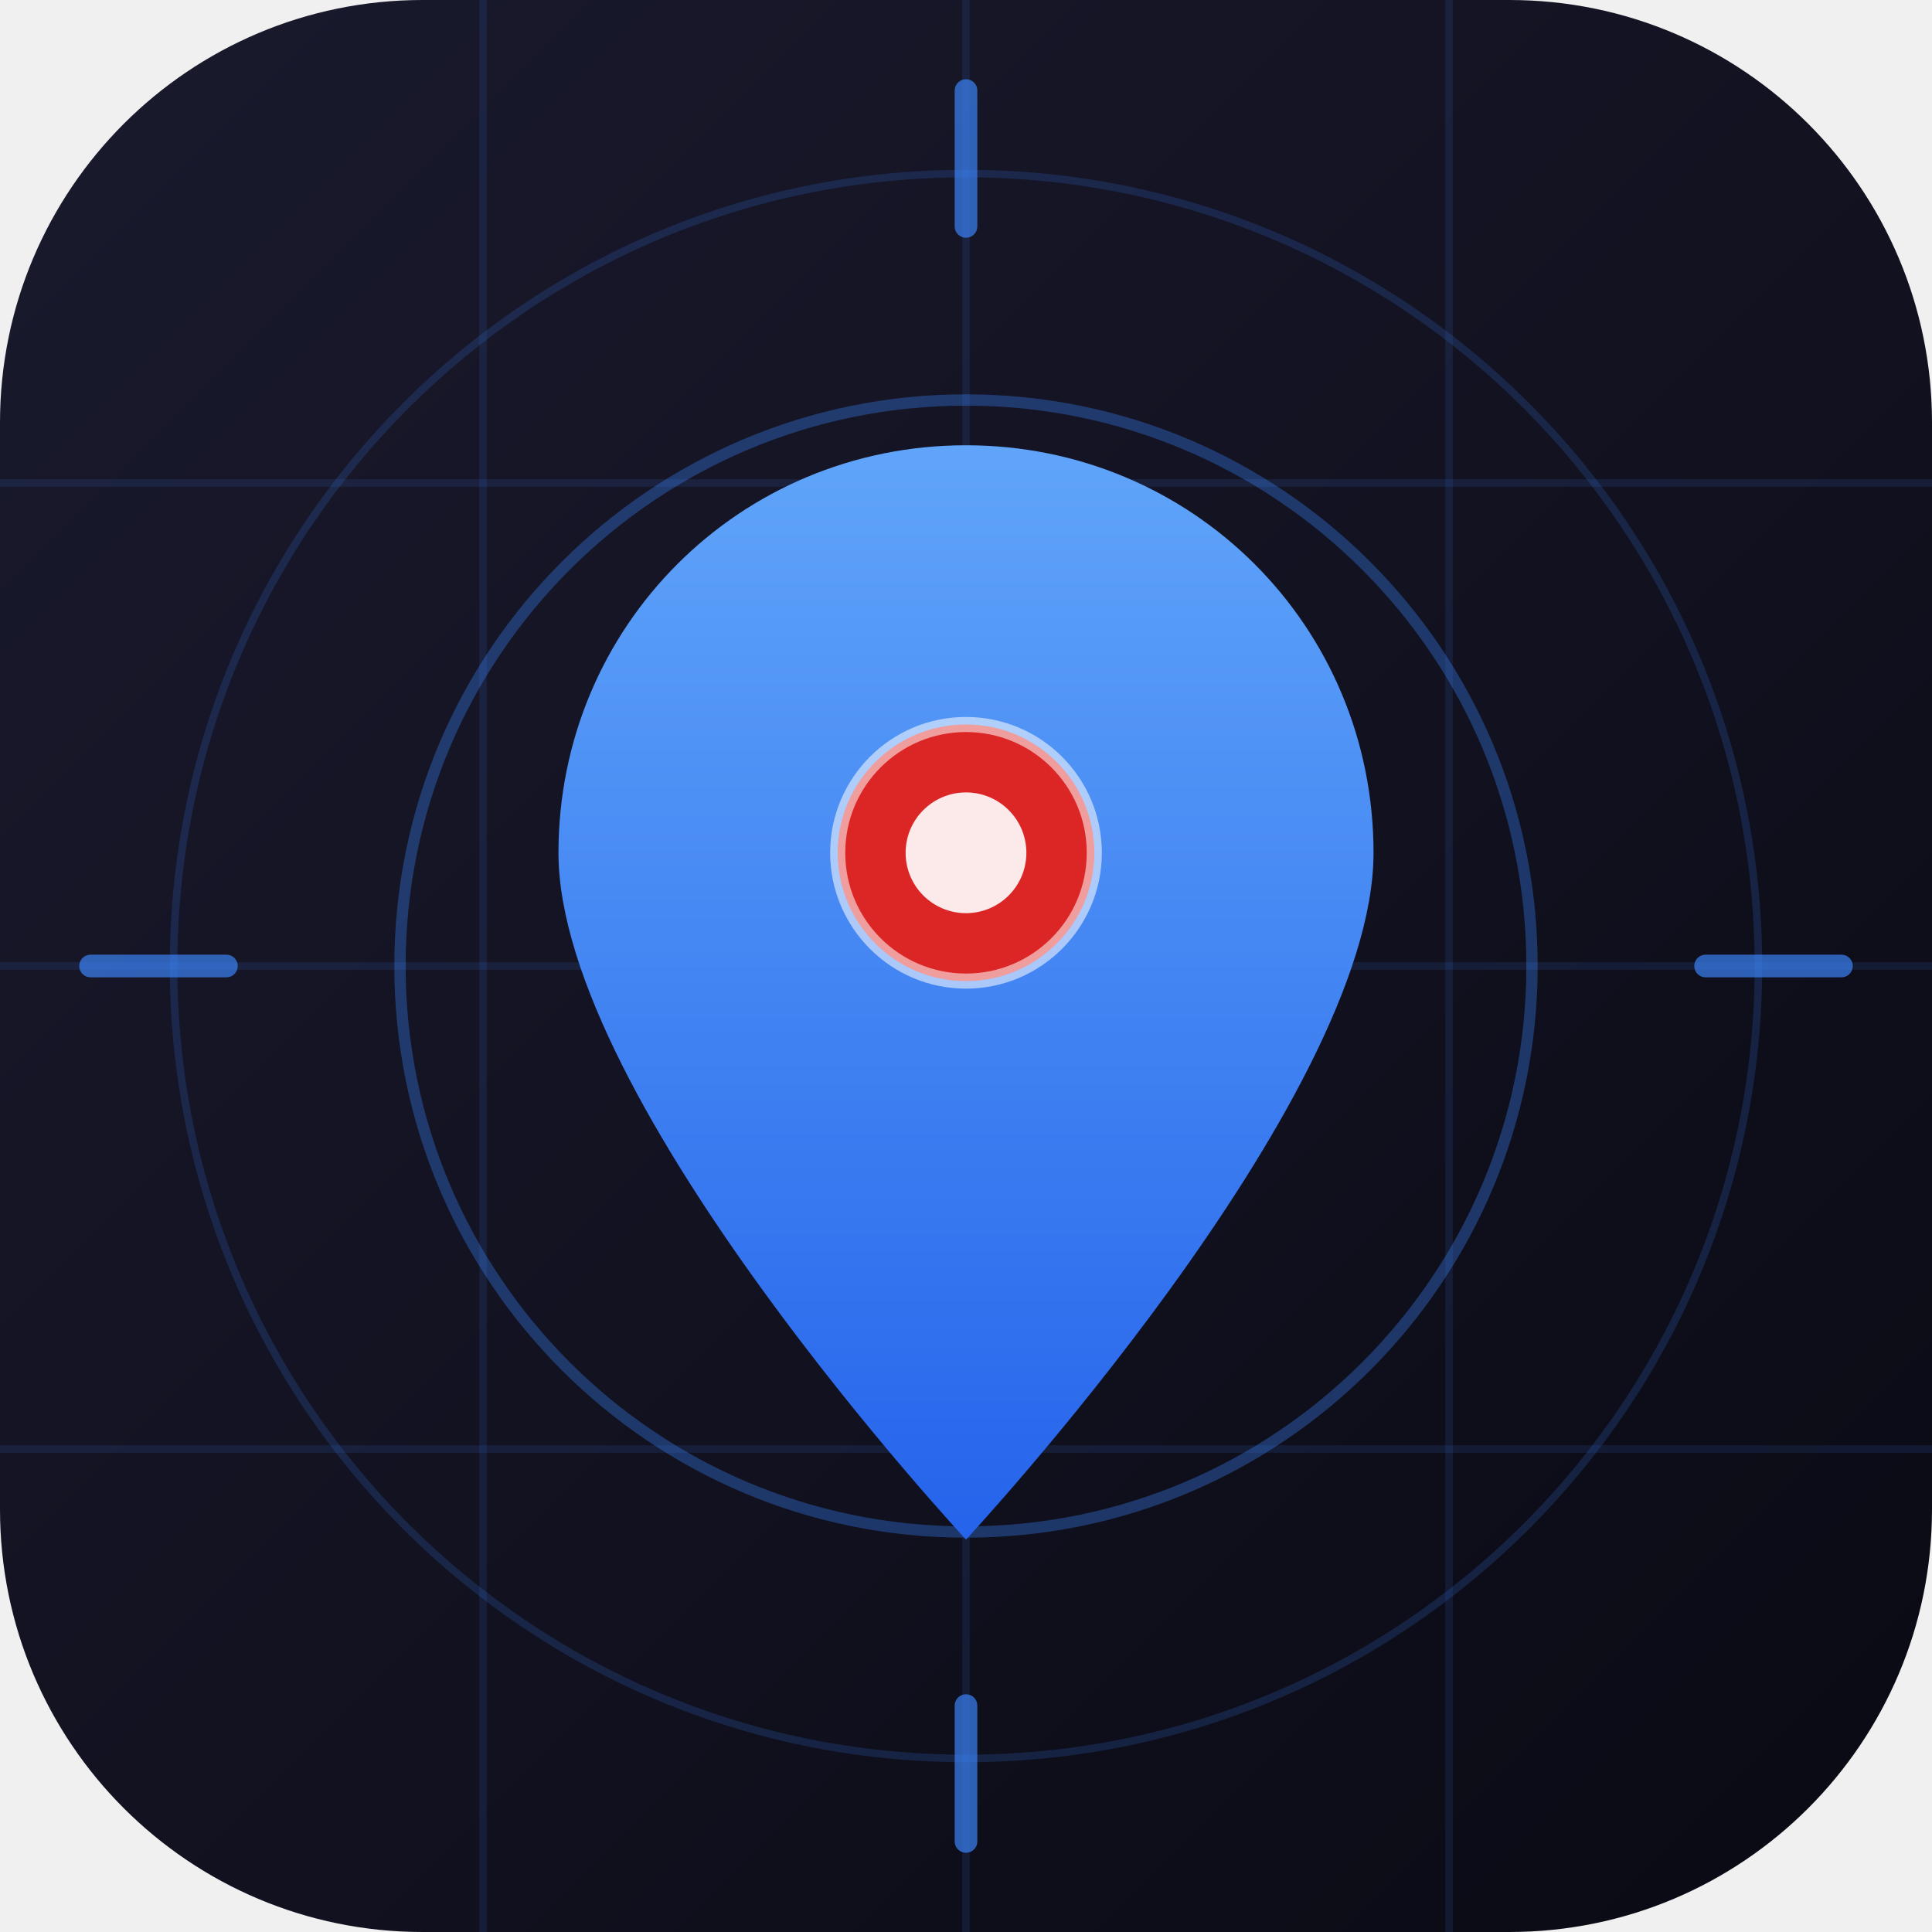
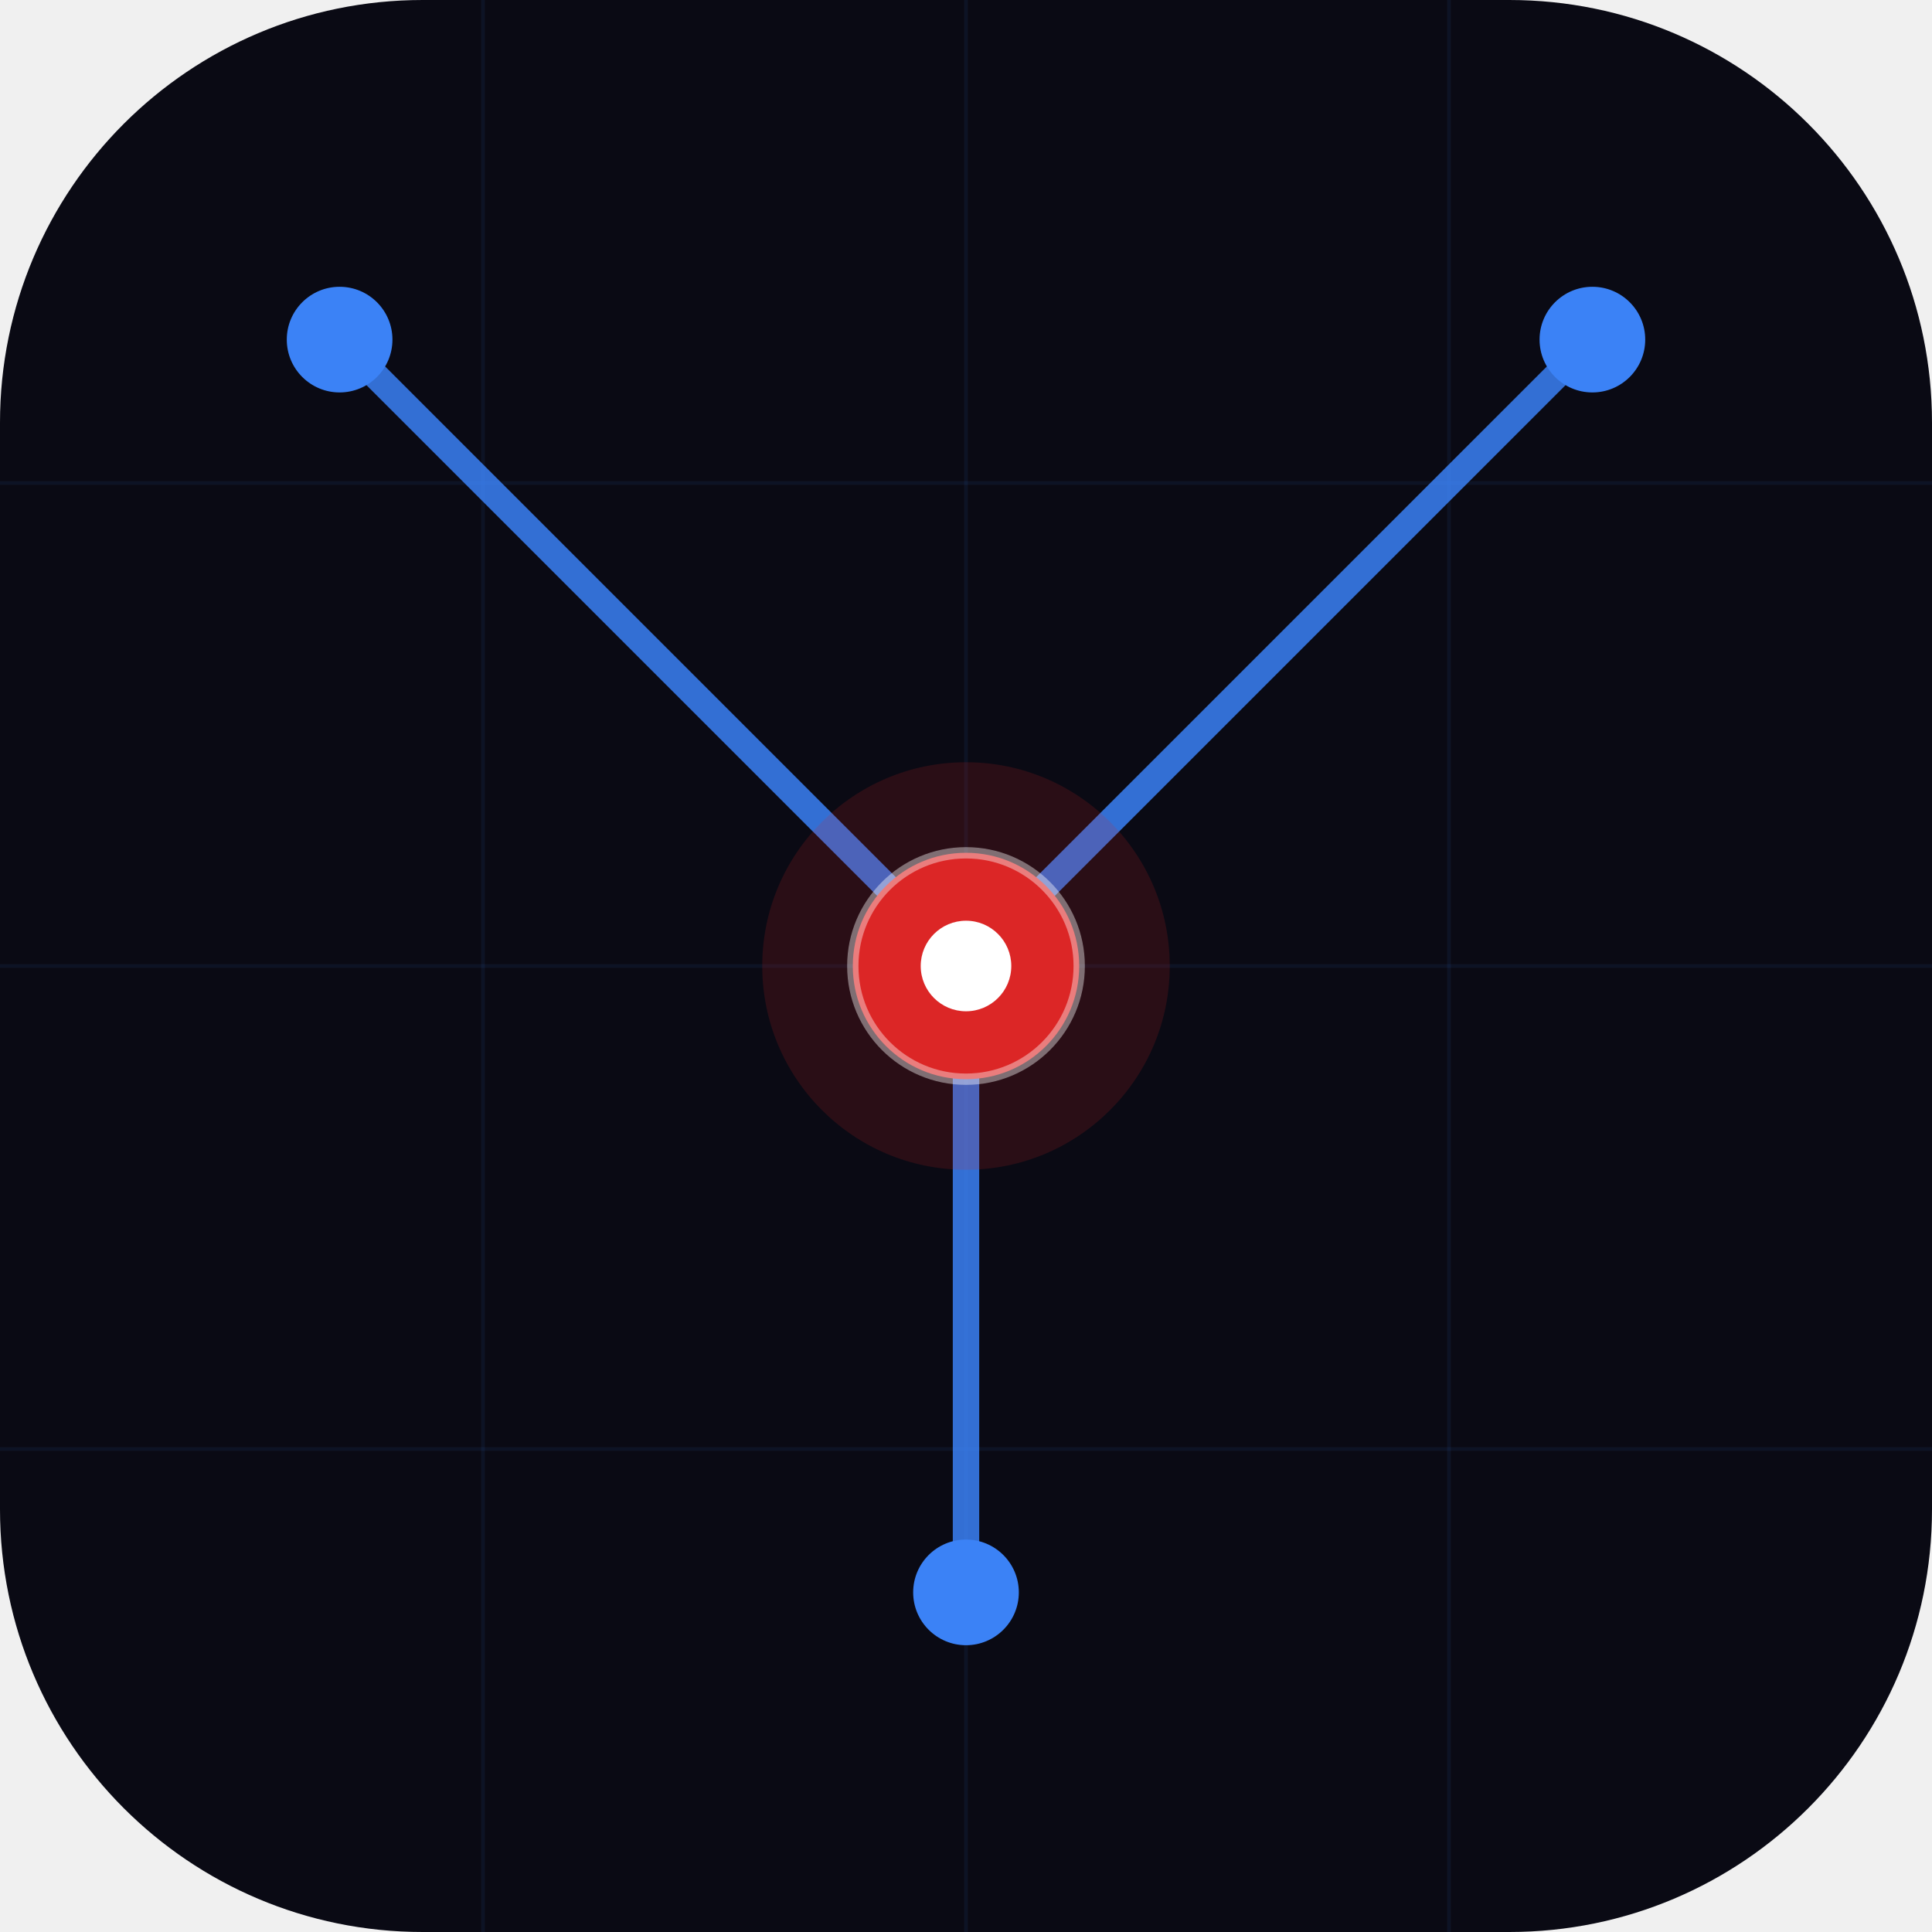
<svg xmlns="http://www.w3.org/2000/svg" viewBox="0 0 512 512">
-   <defs>
-     <linearGradient id="bg" x1="0" y1="0" x2="1" y2="1">
-       <stop offset="0" stop-color="#1a1a2e" />
-       <stop offset="1" stop-color="#0a0a14" />
-     </linearGradient>
-     <linearGradient id="pin" x1="0" y1="0" x2="0" y2="1">
-       <stop offset="0" stop-color="#60a5fa" />
-       <stop offset="1" stop-color="#2563eb" />
-     </linearGradient>
-   </defs>
-   <rect width="512" height="512" rx="112" fill="url(#bg)" />
-   <g stroke="#3b82f6" stroke-opacity="0.12" stroke-width="2">
+   <rect width="512" height="512" rx="112" fill="#0a0a14" />
+   <g stroke="#3b82f6" stroke-opacity="0.08" stroke-width="1">
+     <line x1="0" y1="128" x2="512" y2="128" />
+     <line x1="0" y1="256" x2="512" y2="256" />
+     <line x1="0" y1="384" x2="512" y2="384" />
    <line x1="128" y1="0" x2="128" y2="512" />
    <line x1="256" y1="0" x2="256" y2="512" />
    <line x1="384" y1="0" x2="384" y2="512" />
-     <line x1="0" y1="128" x2="512" y2="128" />
-     <line x1="0" y1="256" x2="512" y2="256" />
-     <line x1="0" y1="384" x2="512" y2="384" />
  </g>
-   <circle cx="256" cy="256" r="150" fill="none" stroke="#3b82f6" stroke-opacity="0.35" stroke-width="3" />
-   <circle cx="256" cy="256" r="210" fill="none" stroke="#3b82f6" stroke-opacity="0.18" stroke-width="2" />
-   <g stroke="#3b82f6" stroke-opacity="0.7" stroke-width="6" stroke-linecap="round">
-     <line x1="256" y1="24" x2="256" y2="60" />
-     <line x1="256" y1="452" x2="256" y2="488" />
-     <line x1="24" y1="256" x2="60" y2="256" />
-     <line x1="452" y1="256" x2="488" y2="256" />
+   <g stroke="#3b82f6" stroke-width="7" stroke-linecap="round" stroke-opacity="0.85">
+     <line x1="90" y1="90" x2="240" y2="240" />
+     <line x1="422" y1="90" x2="272" y2="240" />
+     <line x1="256" y1="422" x2="256" y2="272" />
  </g>
-   <path d="M256 118 C 196 118 148 166 148 226 C 148 292 256 408 256 408 C 256 408 364 292 364 226 C 364 166 316 118 256 118 Z" fill="url(#pin)" />
-   <circle cx="256" cy="226" r="34" fill="#dc2626" />
-   <circle cx="256" cy="226" r="34" fill="none" stroke="#ffffff" stroke-opacity="0.55" stroke-width="4" />
-   <circle cx="256" cy="226" r="16" fill="#ffffff" fill-opacity="0.9" />
+   <g fill="#3b82f6">
+     <circle cx="90" cy="90" r="14" />
+     <circle cx="422" cy="90" r="14" />
+     <circle cx="256" cy="422" r="14" />
+   </g>
+   <circle cx="256" cy="256" r="54" fill="#dc2626" fill-opacity="0.15" />
+   <circle cx="256" cy="256" r="30" fill="#dc2626" />
+   <circle cx="256" cy="256" r="30" fill="none" stroke="#ffffff" stroke-opacity="0.4" stroke-width="3" />
+   <circle cx="256" cy="256" r="12" fill="#ffffff" />
</svg>
